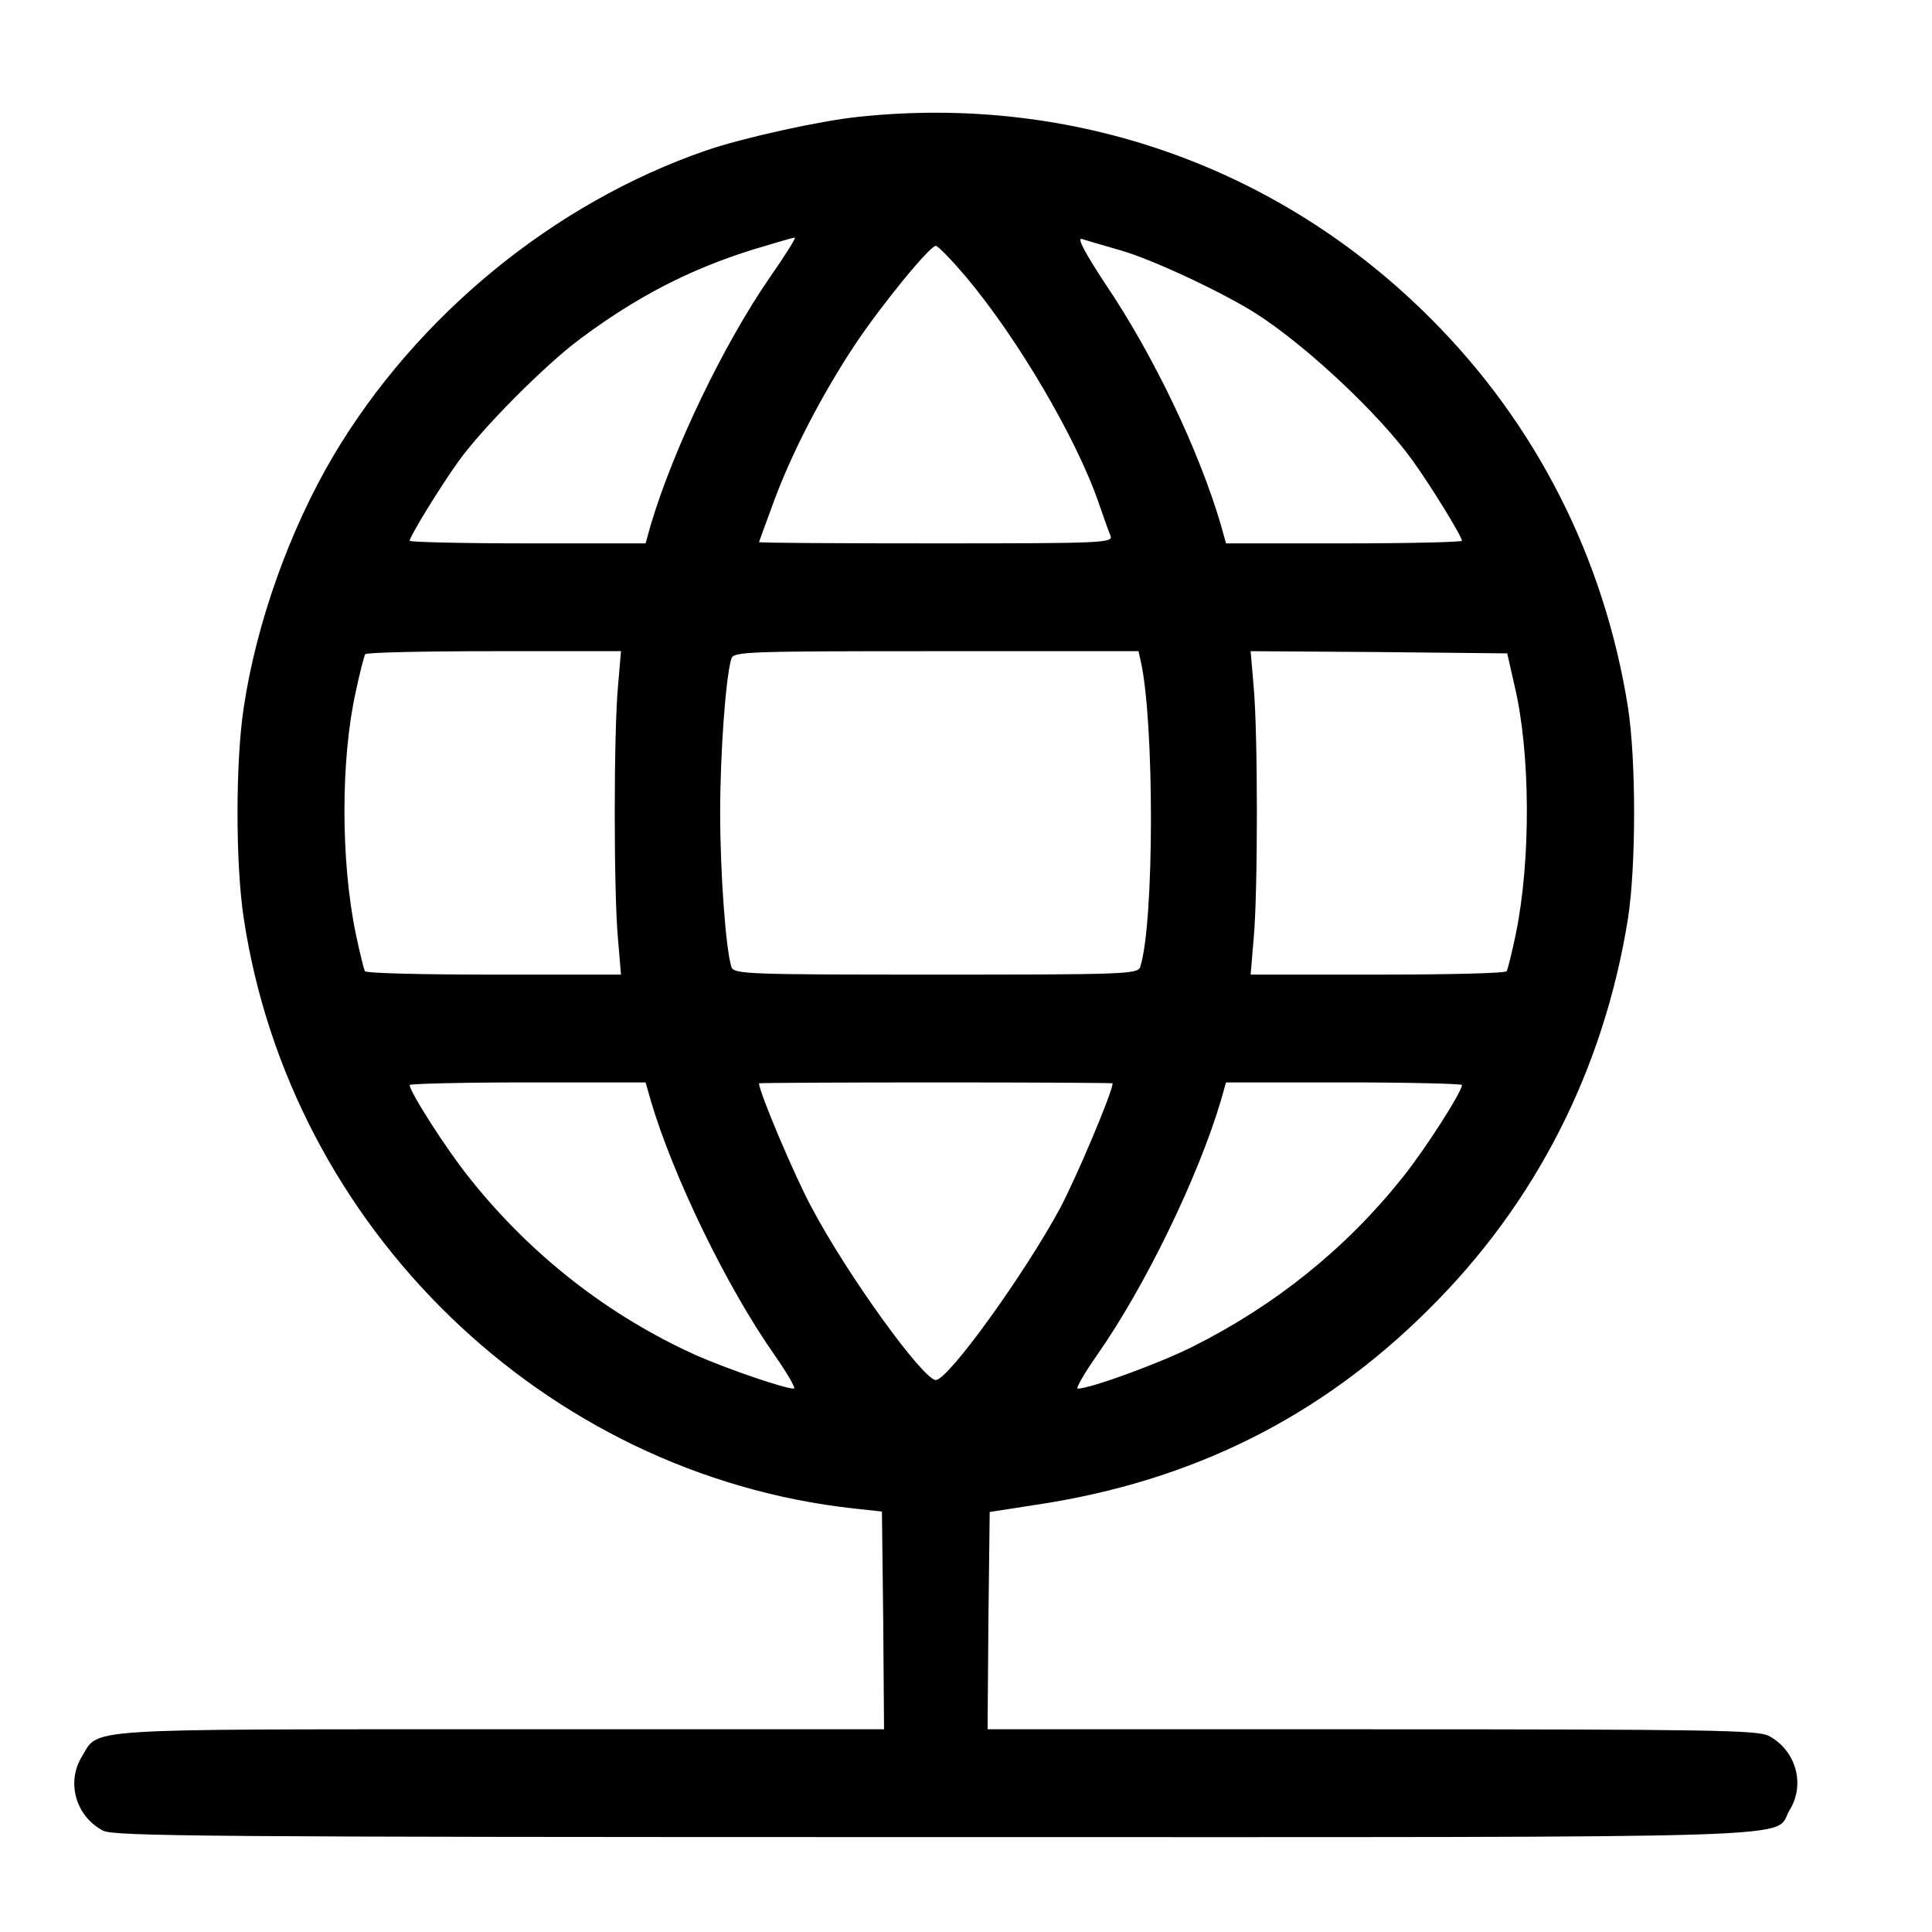
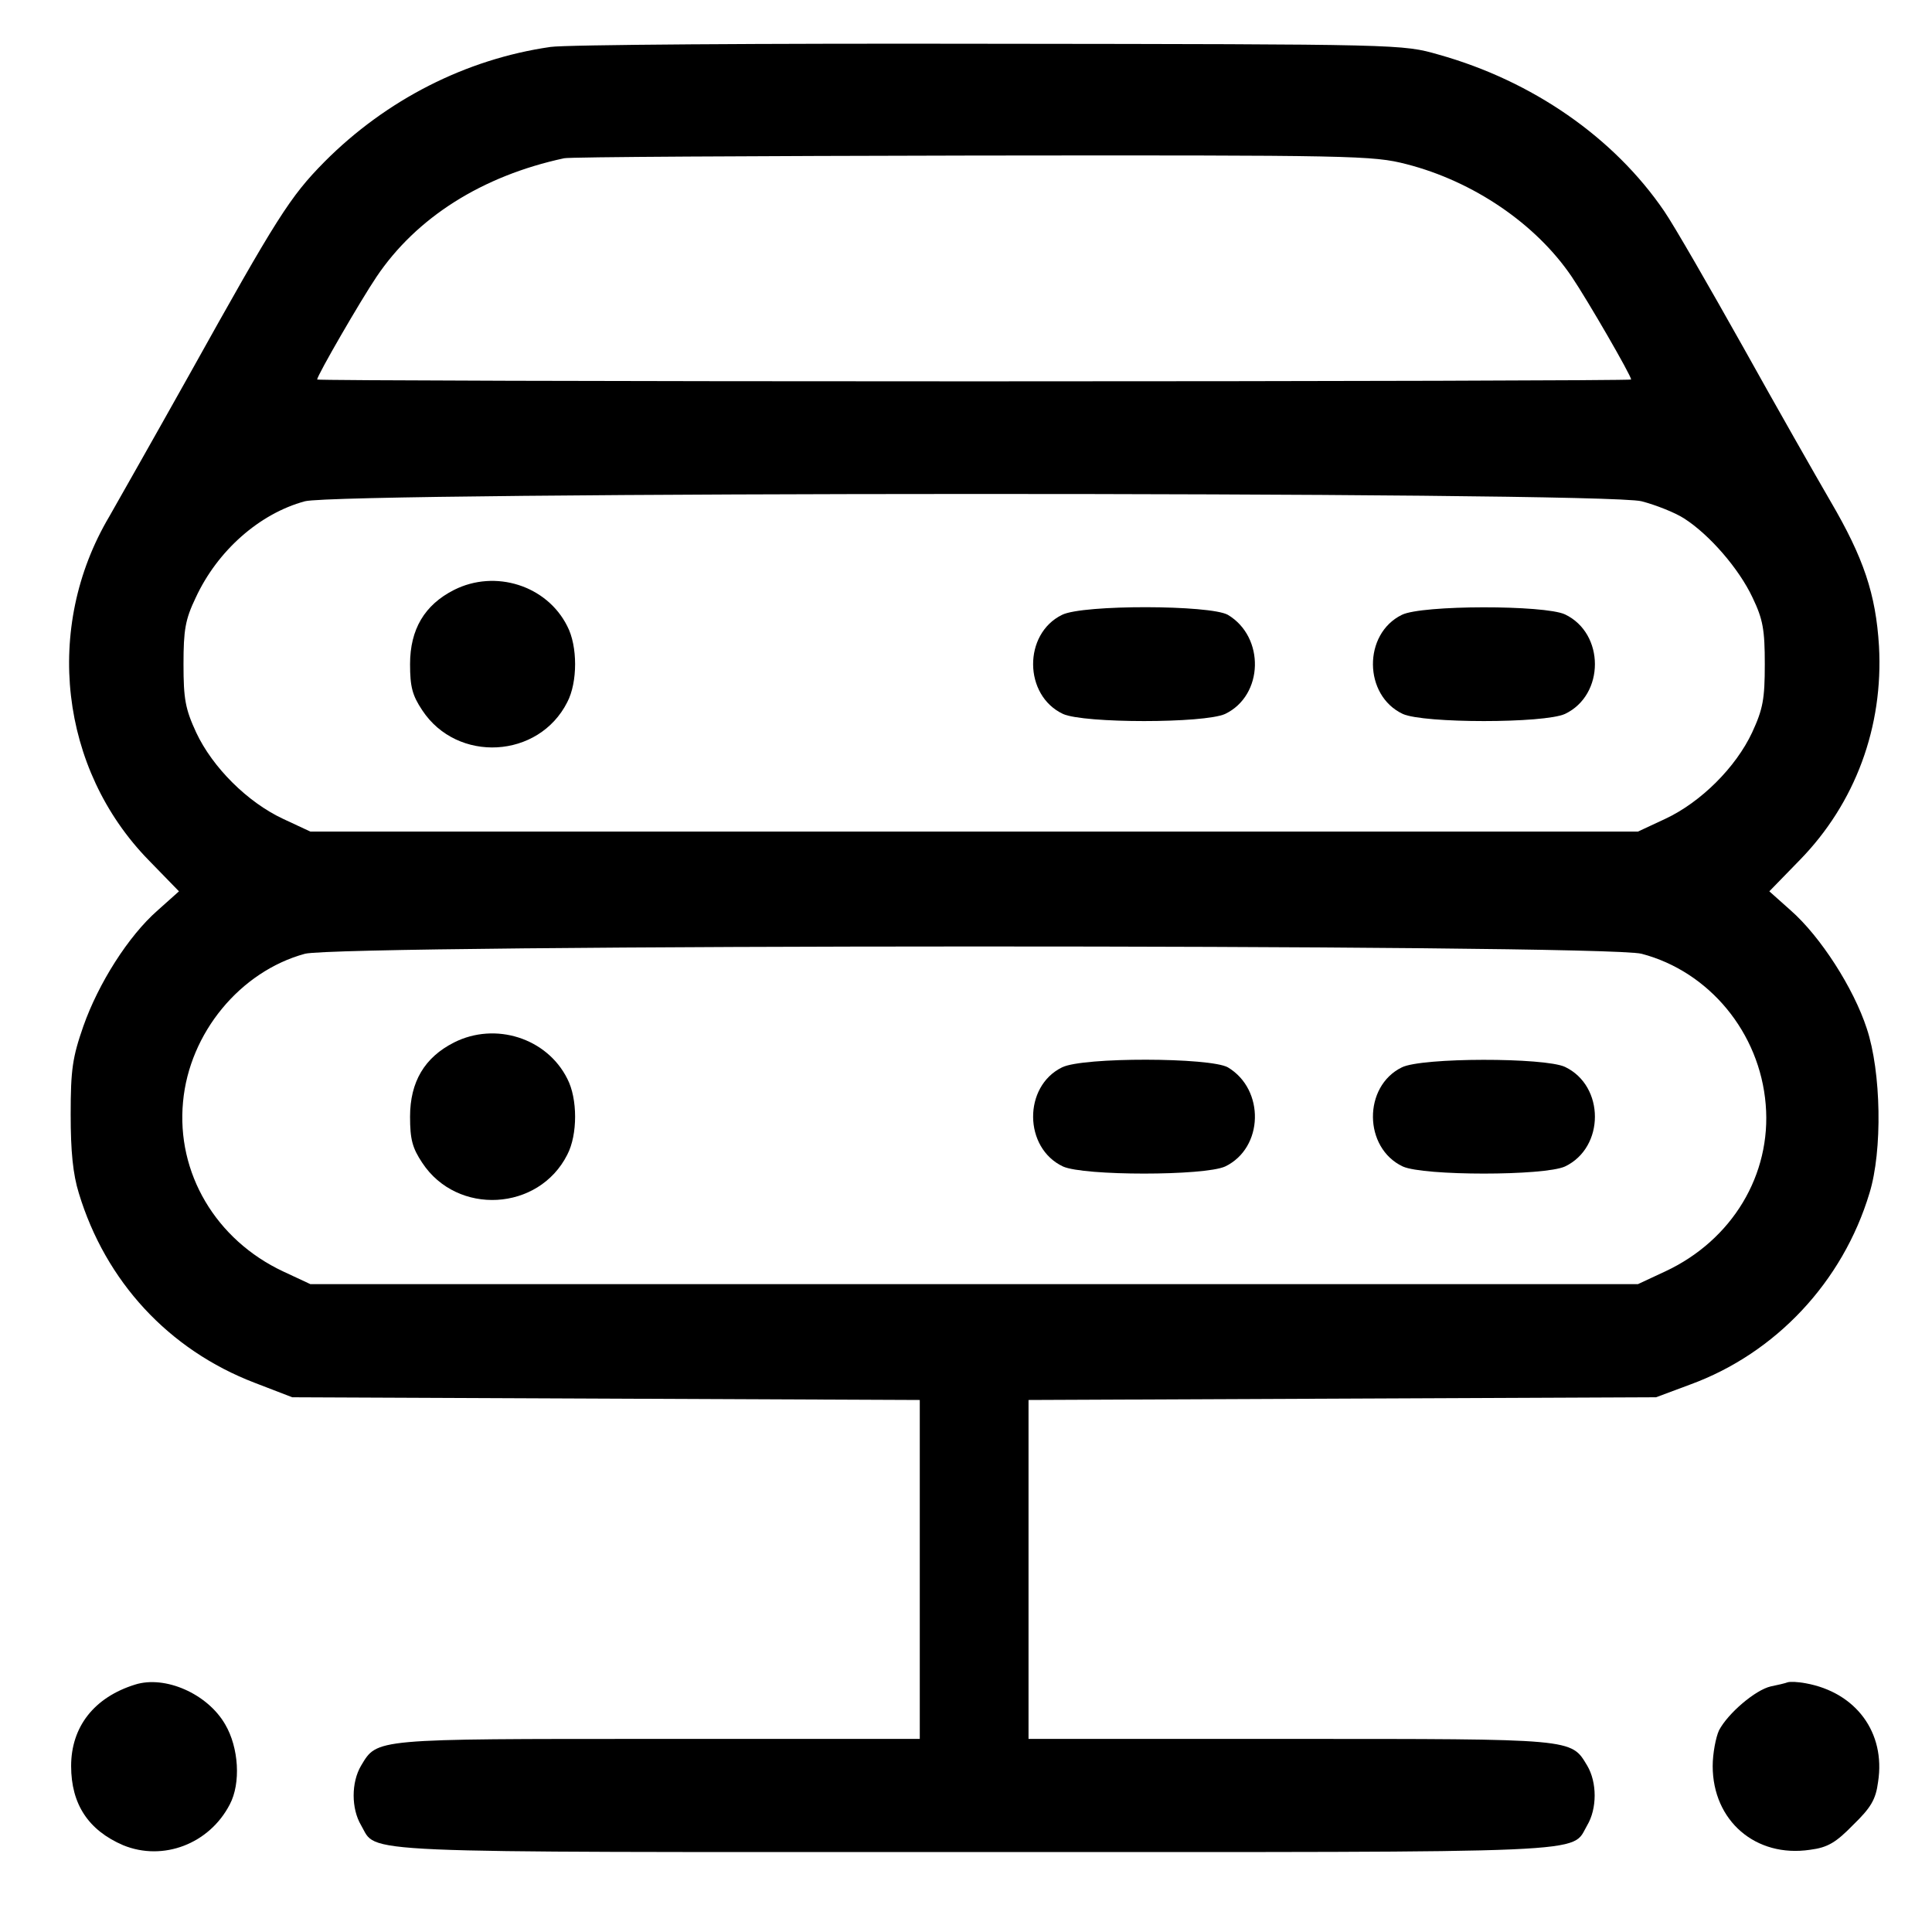
- <svg xmlns="http://www.w3.org/2000/svg" width="200px" height="200px" viewBox="0 0 200 200" version="1.1">
+ <svg xmlns="http://www.w3.org/2000/svg" width="200px" height="200px" viewBox="0 0 200 196" version="1.1">
  <g id="surface1">
-     <path style=" stroke:none;fill-rule:nonzero;fill:rgb(0%,0%,0%);fill-opacity:1;" d="M 88.84 12.098 C 84.91 12.5 76.832 14.285 73.082 15.582 C 57.32 21.027 43.125 32.68 34.508 47.188 C 29.957 54.91 26.52 64.555 25.223 73.305 C 24.375 78.883 24.375 89.418 25.223 95 C 30.043 127.141 56.383 152.633 88.391 156.16 L 91.297 156.473 L 91.43 167.723 L 91.516 179.016 L 51.785 179.016 C 7.902 179.016 10.266 178.883 8.484 181.828 C 6.828 184.508 7.855 188.035 10.668 189.512 C 11.875 190.09 21.117 190.176 96.875 190.176 C 190.625 190.176 183.438 190.402 185.266 187.367 C 186.922 184.688 185.895 181.16 183.082 179.688 C 181.922 179.109 177.012 179.016 141.965 179.016 L 102.234 179.016 L 102.32 167.766 L 102.453 156.52 L 107.363 155.758 C 123.348 153.348 136.652 146.742 147.859 135.582 C 158.973 124.598 166.027 110.715 168.527 95.09 C 169.375 89.598 169.375 78.703 168.527 73.215 C 166.074 57.77 159.02 43.883 148.125 32.992 C 132.41 17.23 111.027 9.73 88.84 12.098 Z M 79.73 28.66 C 74.91 35.625 69.688 46.52 67.367 54.332 L 66.832 56.25 L 54.598 56.25 C 47.902 56.25 42.41 56.117 42.41 55.98 C 42.41 55.535 45.535 50.449 47.453 47.766 C 49.957 44.285 56.34 37.855 60.047 35.09 C 65.848 30.758 71.34 27.902 77.902 25.848 C 80.137 25.18 82.055 24.598 82.277 24.598 C 82.457 24.551 81.293 26.43 79.73 28.66 Z M 116.074 25.938 C 119.465 26.918 126.742 30.359 130.09 32.5 C 135.359 35.895 142.859 42.945 146.297 47.766 C 148.215 50.449 151.34 55.535 151.34 55.98 C 151.34 56.117 145.848 56.25 139.152 56.25 L 126.918 56.25 L 126.383 54.332 C 124.109 46.605 119.422 36.785 114.418 29.375 C 112.41 26.34 111.473 24.598 111.965 24.73 C 112.367 24.867 114.242 25.402 116.074 25.938 Z M 100 28.66 C 105.359 35.047 111.43 45.355 113.75 52.098 C 114.242 53.527 114.777 55.043 114.953 55.445 C 115.27 56.207 114.242 56.25 96.918 56.25 C 86.828 56.25 78.574 56.207 78.574 56.117 C 78.574 56.07 79.285 54.152 80.137 51.832 C 82.008 46.785 85.09 40.848 88.484 35.715 C 91.25 31.562 96.25 25.449 96.875 25.449 C 97.098 25.449 98.48 26.875 100 28.66 Z M 63.973 71.07 C 63.527 75.848 63.527 92.457 63.973 97.188 L 64.285 100.891 L 51.16 100.891 C 43.93 100.891 37.902 100.758 37.77 100.535 C 37.68 100.355 37.23 98.617 36.828 96.652 C 35.266 89.105 35.266 78.617 36.828 71.605 C 37.23 69.688 37.68 67.945 37.812 67.723 C 37.902 67.543 43.93 67.41 51.16 67.41 L 64.285 67.41 Z M 118.078 68.395 C 119.508 74.598 119.508 95.535 118.035 100.09 C 117.812 100.848 116.43 100.891 96.875 100.891 C 77.32 100.891 75.938 100.848 75.715 100.09 C 75.133 98.305 74.551 90.355 74.551 84.152 C 74.551 77.945 75.133 70 75.715 68.172 C 75.938 67.457 77.32 67.41 96.875 67.41 L 117.859 67.41 Z M 156.785 70.984 C 158.438 77.902 158.484 89.062 156.922 96.652 C 156.52 98.617 156.07 100.355 155.98 100.535 C 155.848 100.758 149.82 100.891 142.59 100.891 L 129.465 100.891 L 129.777 97.188 C 130.223 92.457 130.223 75.848 129.777 71.07 L 129.465 67.41 L 142.723 67.5 L 156.027 67.637 Z M 67.367 113.93 C 69.688 121.785 75.223 133.215 80.18 140.27 C 81.52 142.188 82.41 143.75 82.188 143.75 C 81.207 143.75 75.355 141.738 72.098 140.312 C 63.078 136.25 55 130 48.617 121.965 C 46.297 119.105 42.41 113.035 42.41 112.32 C 42.41 112.188 47.902 112.051 54.598 112.051 L 66.832 112.051 Z M 115.176 112.145 C 115.176 113.035 111.473 121.785 109.777 125 C 106.16 131.742 98.168 142.859 96.875 142.859 C 95.582 142.859 87.723 132.008 84.02 125 C 82.277 121.785 78.574 113.035 78.574 112.145 C 78.574 112.098 86.828 112.051 96.875 112.051 C 106.965 112.051 115.176 112.098 115.176 112.145 Z M 151.34 112.32 C 151.34 113.035 147.453 119.105 145.133 121.965 C 139.332 129.238 132.008 135.133 123.438 139.418 C 119.957 141.16 112.855 143.75 111.562 143.75 C 111.34 143.75 112.23 142.188 113.57 140.27 C 118.527 133.215 124.062 121.785 126.383 113.93 L 126.918 112.051 L 139.152 112.051 C 145.848 112.051 151.34 112.188 151.34 112.32 Z M 151.34 112.32 " />
+     <path style=" stroke:none;fill-rule:nonzero;fill:rgb(0%,0%,0%);fill-opacity:1;" d="M 56.988 2.859 C 48.219 4.121 39.961 8.34 33.582 14.758 C 30.02 18.363 28.66 20.52 19.605 36.773 C 15.855 43.473 12.102 50.078 11.305 51.484 C 4.504 62.961 6.191 77.621 15.383 87.039 L 18.527 90.27 L 16.324 92.238 C 13.273 94.91 10.18 99.828 8.629 104.23 C 7.504 107.461 7.316 108.727 7.316 113.363 C 7.316 117.207 7.551 119.547 8.16 121.516 C 10.93 130.652 17.449 137.727 26.359 141.145 L 30.254 142.645 L 62.758 142.785 L 95.215 142.926 L 95.215 178.012 L 68.199 178.012 C 38.602 178.012 39.07 177.965 37.383 180.773 C 36.352 182.508 36.352 185.227 37.383 186.957 C 39.117 189.91 35.367 189.723 100.844 189.723 C 166.324 189.723 162.57 189.91 164.305 186.957 C 165.336 185.227 165.336 182.508 164.305 180.773 C 162.617 177.965 163.086 178.012 133.488 178.012 L 106.473 178.012 L 106.473 142.926 L 138.977 142.785 L 171.434 142.645 L 174.953 141.332 C 183.816 138.098 190.762 130.699 193.527 121.516 C 194.887 117.113 194.746 108.961 193.246 104.465 C 191.887 100.297 188.461 94.953 185.367 92.238 L 183.16 90.27 L 186.305 87.039 C 192.074 81.137 194.98 73.219 194.512 64.879 C 194.184 59.492 192.918 55.746 189.492 49.891 C 187.992 47.312 183.91 40.145 180.441 33.914 C 176.969 27.73 173.312 21.363 172.281 19.863 C 167.074 12.227 158.629 6.371 148.922 3.652 C 145.168 2.578 145.168 2.578 102.484 2.531 C 79.035 2.484 58.535 2.625 56.988 2.859 Z M 145.59 14.992 C 152.531 16.77 159.004 21.176 162.711 26.656 C 164.352 29.09 168.855 36.867 168.855 37.289 C 168.855 37.383 138.273 37.477 100.844 37.477 C 63.461 37.477 32.832 37.383 32.832 37.289 C 32.832 36.867 37.336 29.09 38.977 26.656 C 43.105 20.52 49.906 16.207 58.395 14.383 C 58.91 14.242 77.906 14.148 100.656 14.102 C 140.336 14.055 142.121 14.102 145.59 14.992 Z M 169.934 49.891 C 171.387 50.266 173.406 51.062 174.344 51.672 C 176.969 53.355 180.02 56.871 181.426 59.867 C 182.504 62.117 182.691 63.195 182.691 66.754 C 182.691 70.363 182.504 71.391 181.379 73.828 C 179.691 77.434 176.078 81.043 172.375 82.773 L 169.559 84.086 L 32.129 84.086 L 29.316 82.773 C 25.609 81.043 22 77.434 20.309 73.828 C 19.184 71.391 18.996 70.363 18.996 66.754 C 18.996 63.195 19.184 62.117 20.262 59.867 C 22.516 54.996 26.875 51.156 31.566 49.891 C 35.32 48.906 166.043 48.859 169.934 49.891 Z M 169.934 96.734 C 176.922 98.562 182.176 104.887 182.785 112.336 C 183.395 119.594 179.316 126.387 172.375 129.621 L 169.559 130.934 L 32.129 130.934 L 29.316 129.621 C 22.328 126.34 18.246 119.41 18.949 112.055 C 19.605 104.934 24.859 98.562 31.566 96.734 C 35.32 95.75 166.043 95.703 169.934 96.734 Z M 169.934 96.734 " />
+     <path style=" stroke:none;fill-rule:nonzero;fill:rgb(0%,0%,0%);fill-opacity:1;" d="M 47 59.07 C 43.949 60.617 42.449 63.148 42.449 66.754 C 42.449 69.098 42.684 69.988 43.715 71.531 C 47.328 77.012 55.77 76.547 58.723 70.688 C 59.805 68.629 59.805 64.879 58.723 62.82 C 56.613 58.602 51.266 56.918 47 59.07 Z M 47 59.07 " />
+     <path style=" stroke:none;fill-rule:nonzero;fill:rgb(0%,0%,0%);fill-opacity:1;" d="M 109.945 61.648 C 105.91 63.617 105.957 69.988 110.039 71.906 C 112.195 72.891 124.672 72.891 126.828 71.906 C 130.816 69.988 130.957 63.945 127.109 61.648 C 125.281 60.617 112.102 60.57 109.945 61.648 Z M 109.945 61.648 " />
+     <path style=" stroke:none;fill-rule:nonzero;fill:rgb(0%,0%,0%);fill-opacity:1;" d="M 145.121 61.648 C 141.09 63.617 141.137 69.988 145.215 71.906 C 147.375 72.891 159.852 72.891 162.008 71.906 C 166.137 69.941 166.137 63.57 162.008 61.602 C 159.898 60.617 147.188 60.617 145.121 61.648 Z M 145.121 61.648 " />
+     <path style=" stroke:none;fill-rule:nonzero;fill:rgb(0%,0%,0%);fill-opacity:1;" d="M 47 105.918 C 43.949 107.461 42.449 109.992 42.449 113.598 C 42.449 115.941 42.684 116.832 43.715 118.379 C 47.328 123.859 55.77 123.391 58.723 117.535 C 59.805 115.473 59.805 111.727 58.723 109.664 C 56.613 105.449 51.266 103.762 47 105.918 Z M 47 105.918 " />
+     <path style=" stroke:none;fill-rule:nonzero;fill:rgb(0%,0%,0%);fill-opacity:1;" d="M 109.945 108.492 C 105.91 110.461 105.957 116.832 110.039 118.754 C 112.195 119.734 124.672 119.734 126.828 118.754 C 130.816 116.832 130.957 110.789 127.109 108.492 C 125.281 107.461 112.102 107.414 109.945 108.492 Z M 109.945 108.492 " />
+     <path style=" stroke:none;fill-rule:nonzero;fill:rgb(0%,0%,0%);fill-opacity:1;" d="M 145.121 108.492 C 141.09 110.461 141.137 116.832 145.215 118.754 C 147.375 119.734 159.852 119.734 162.008 118.754 C 166.137 116.785 166.137 110.414 162.008 108.445 C 159.898 107.461 147.188 107.461 145.121 108.492 Z M 145.121 108.492 " />
+     <path style=" stroke:none;fill-rule:nonzero;fill:rgb(0%,0%,0%);fill-opacity:1;" d="M 13.977 172.391 C 9.758 173.703 7.363 176.746 7.363 180.82 C 7.363 184.758 9.145 187.473 12.758 189.02 C 16.887 190.707 21.668 188.879 23.781 184.805 C 24.953 182.602 24.719 178.902 23.312 176.512 C 21.48 173.328 17.074 171.406 13.977 172.391 Z M 13.977 172.391 " />
+     <path style=" stroke:none;fill-rule:nonzero;fill:rgb(0%,0%,0%);fill-opacity:1;" d="M 185.039 172.156 C 184.805 172.25 184.004 172.438 183.301 172.578 C 181.707 172.953 178.895 175.34 177.953 177.121 C 177.625 177.824 177.297 179.512 177.297 180.82 C 177.297 186.492 181.754 190.332 187.383 189.488 C 189.211 189.254 190.055 188.738 191.84 186.91 C 193.668 185.133 194.184 184.289 194.418 182.461 C 195.215 177.355 192.121 173.188 186.914 172.25 C 186.164 172.109 185.32 172.062 185.039 172.156 Z M 185.039 172.156 " />
  </g>
</svg>
